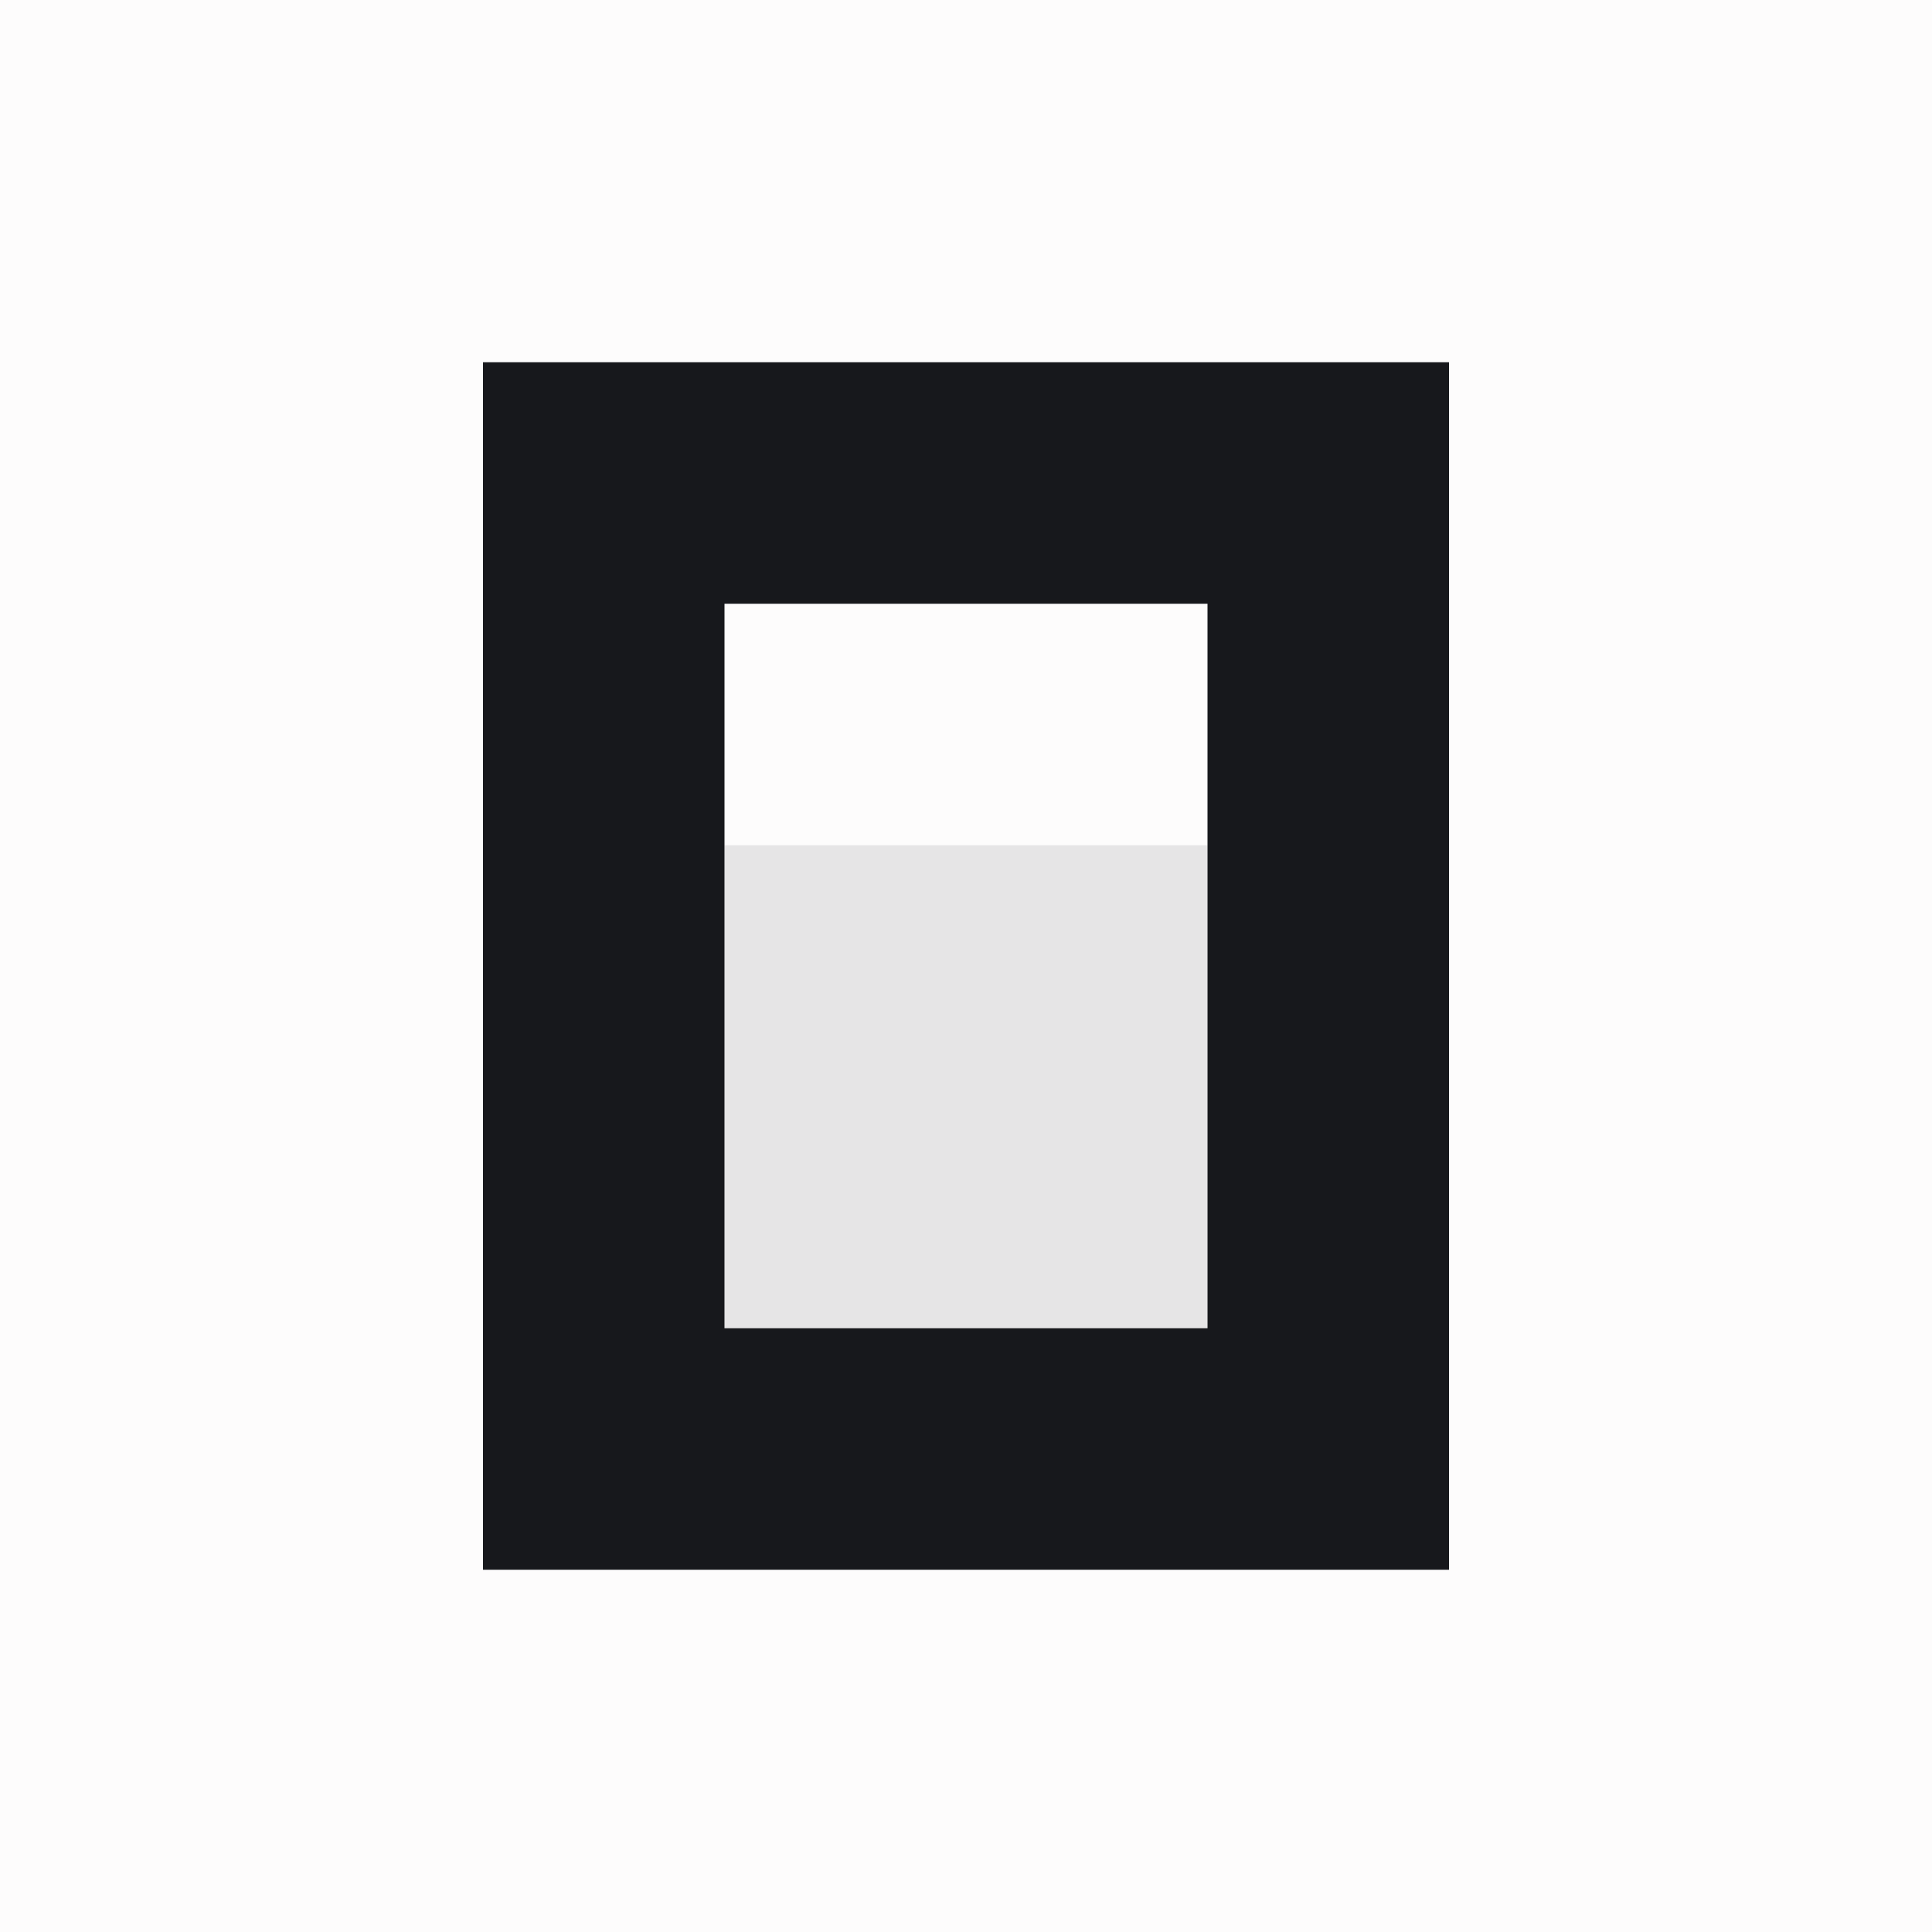
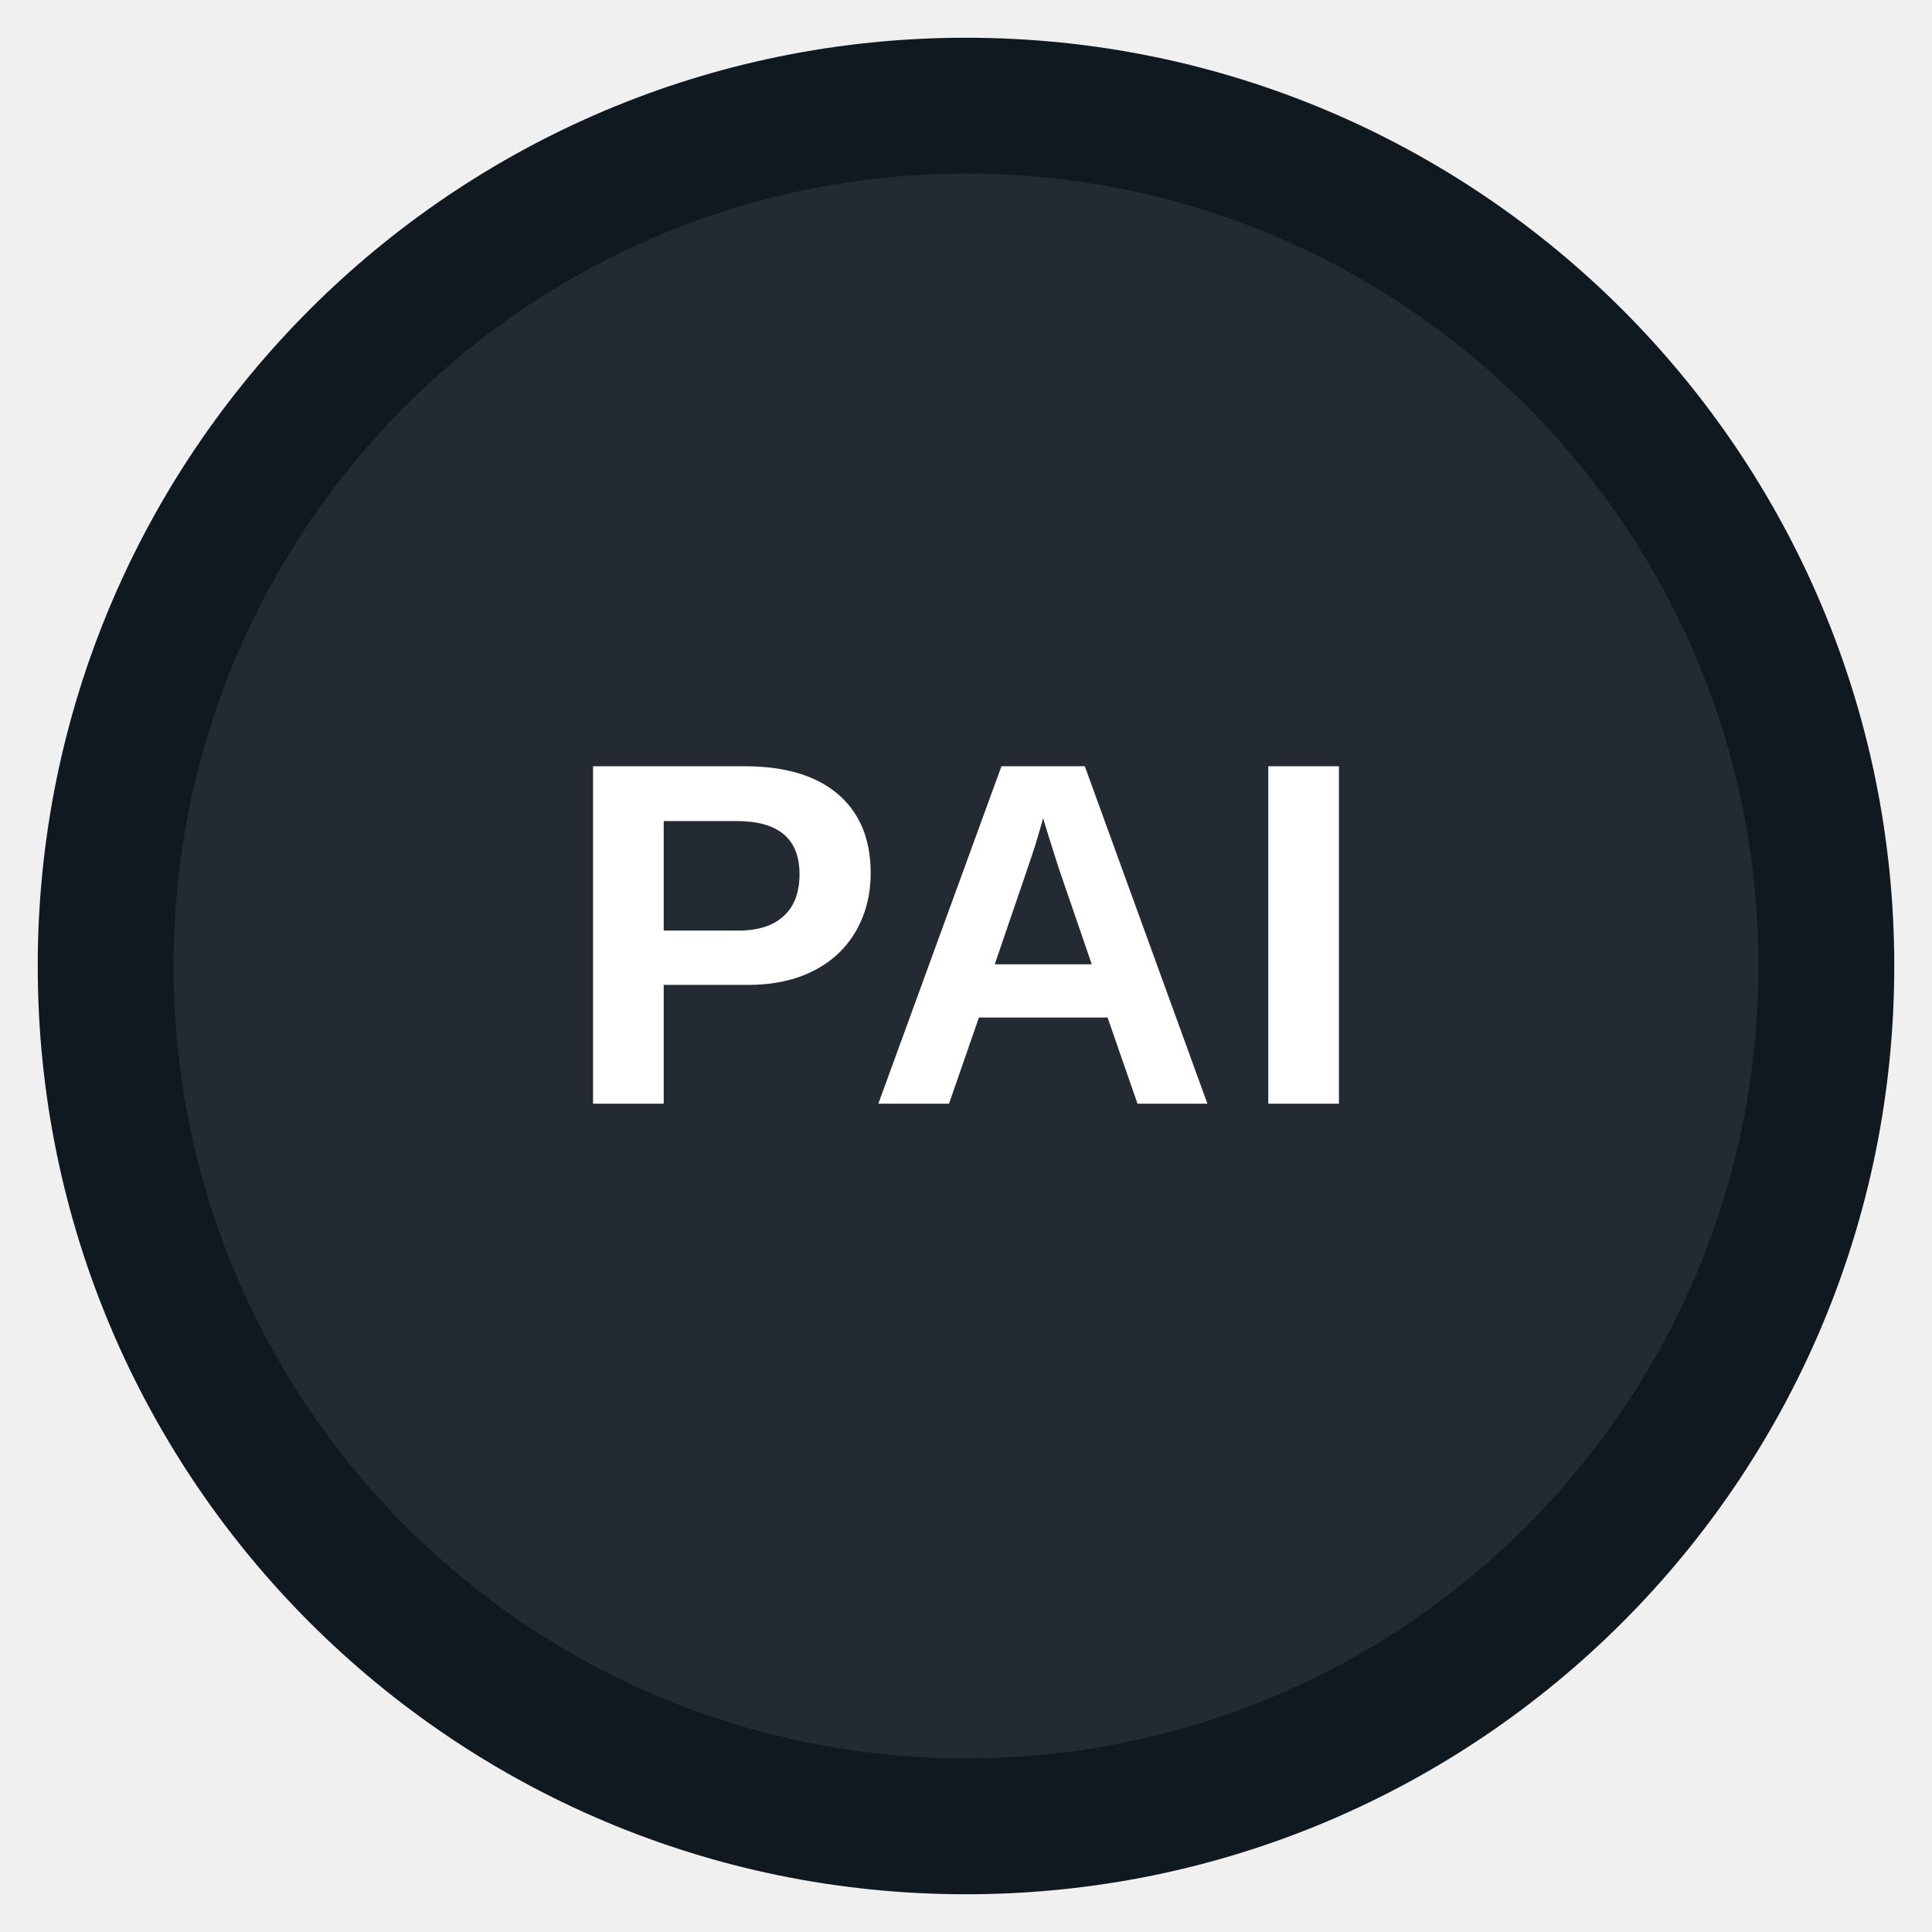
- <svg xmlns="http://www.w3.org/2000/svg" width="512" height="512" viewBox="0 0 512 512" fill="none">
-   <rect width="512" height="512" fill="#FDFCFC" />
-   <path d="M320 224V352H192V224H320Z" fill="#E6E5E6" />
-   <path fill-rule="evenodd" clip-rule="evenodd" d="M384 416H128V96H384V416ZM320 160H192V352H320V160Z" fill="#17181C" />
+ <svg xmlns="http://www.w3.org/2000/svg" viewBox="0 0 1024 1024" role="img" aria-label="PAI">
+   <circle cx="512" cy="512" r="492" fill="#101820" />
+   <circle cx="512" cy="512" r="420" fill="#ffffff" opacity="0.08" />
+   <text x="512" y="585" text-anchor="middle" font-family="Arial, Helvetica, sans-serif" font-size="260" font-weight="700" fill="#ffffff" letter-spacing="8">PAI</text>
</svg>
